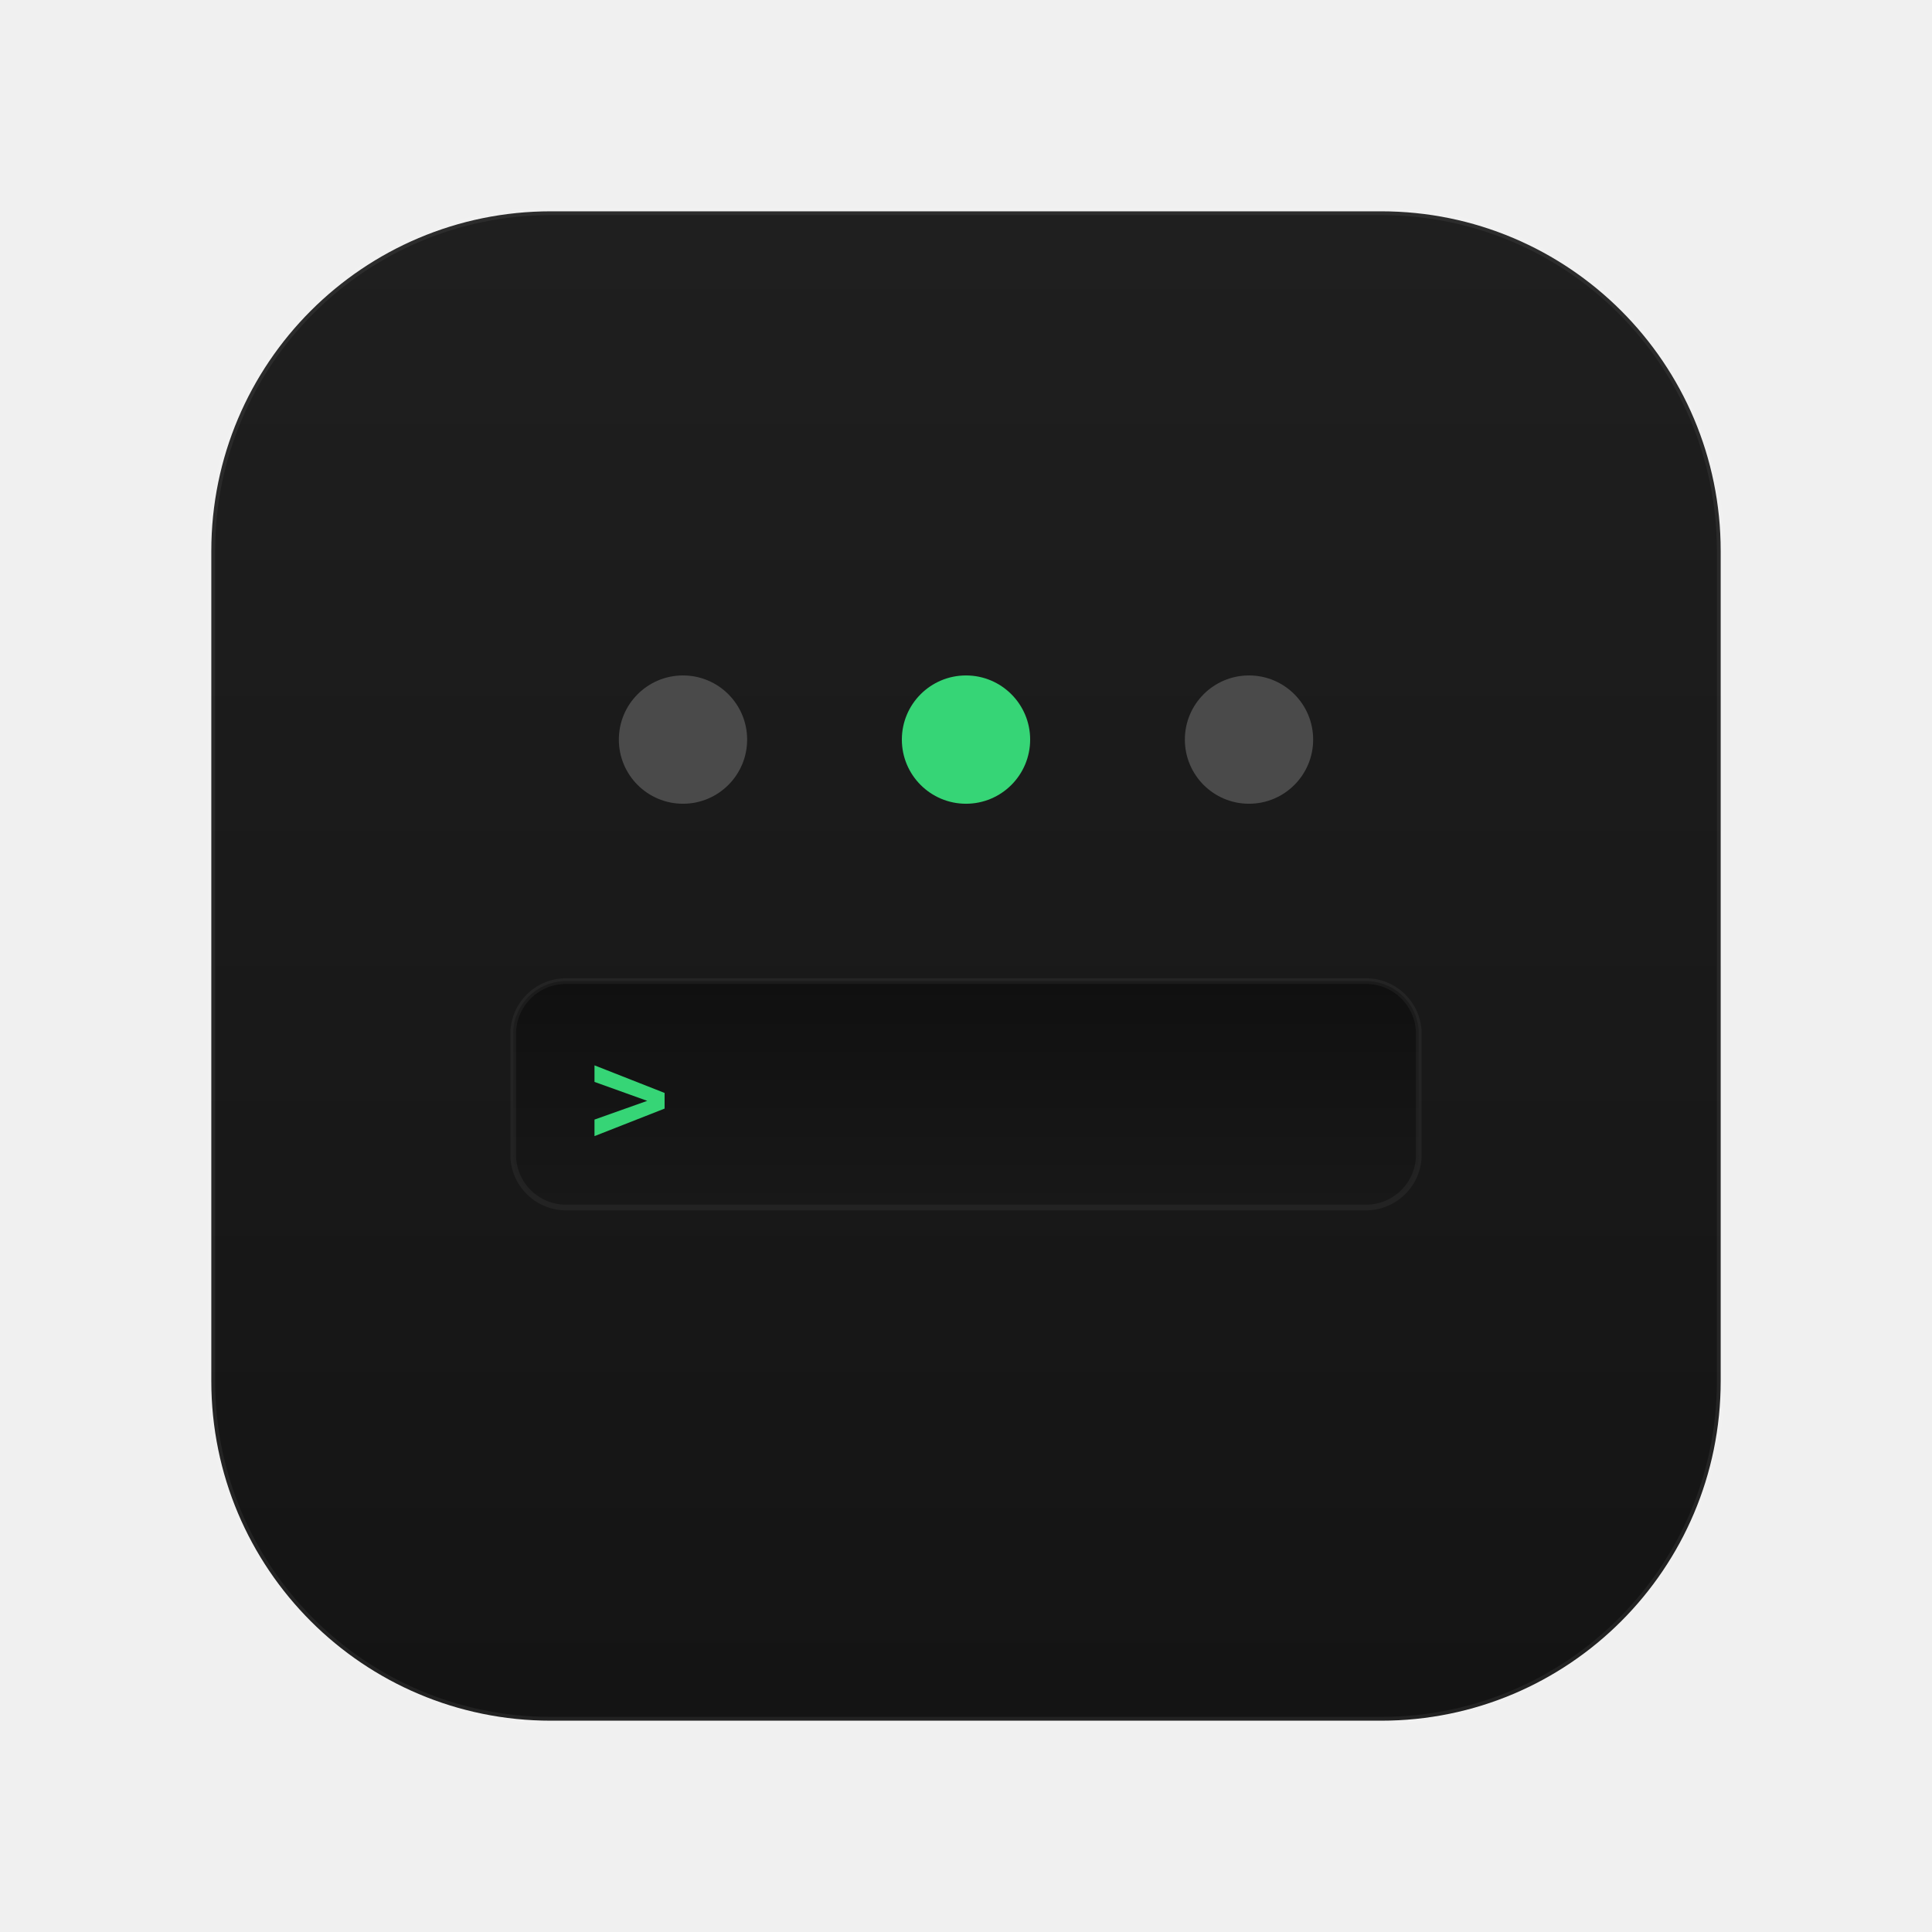
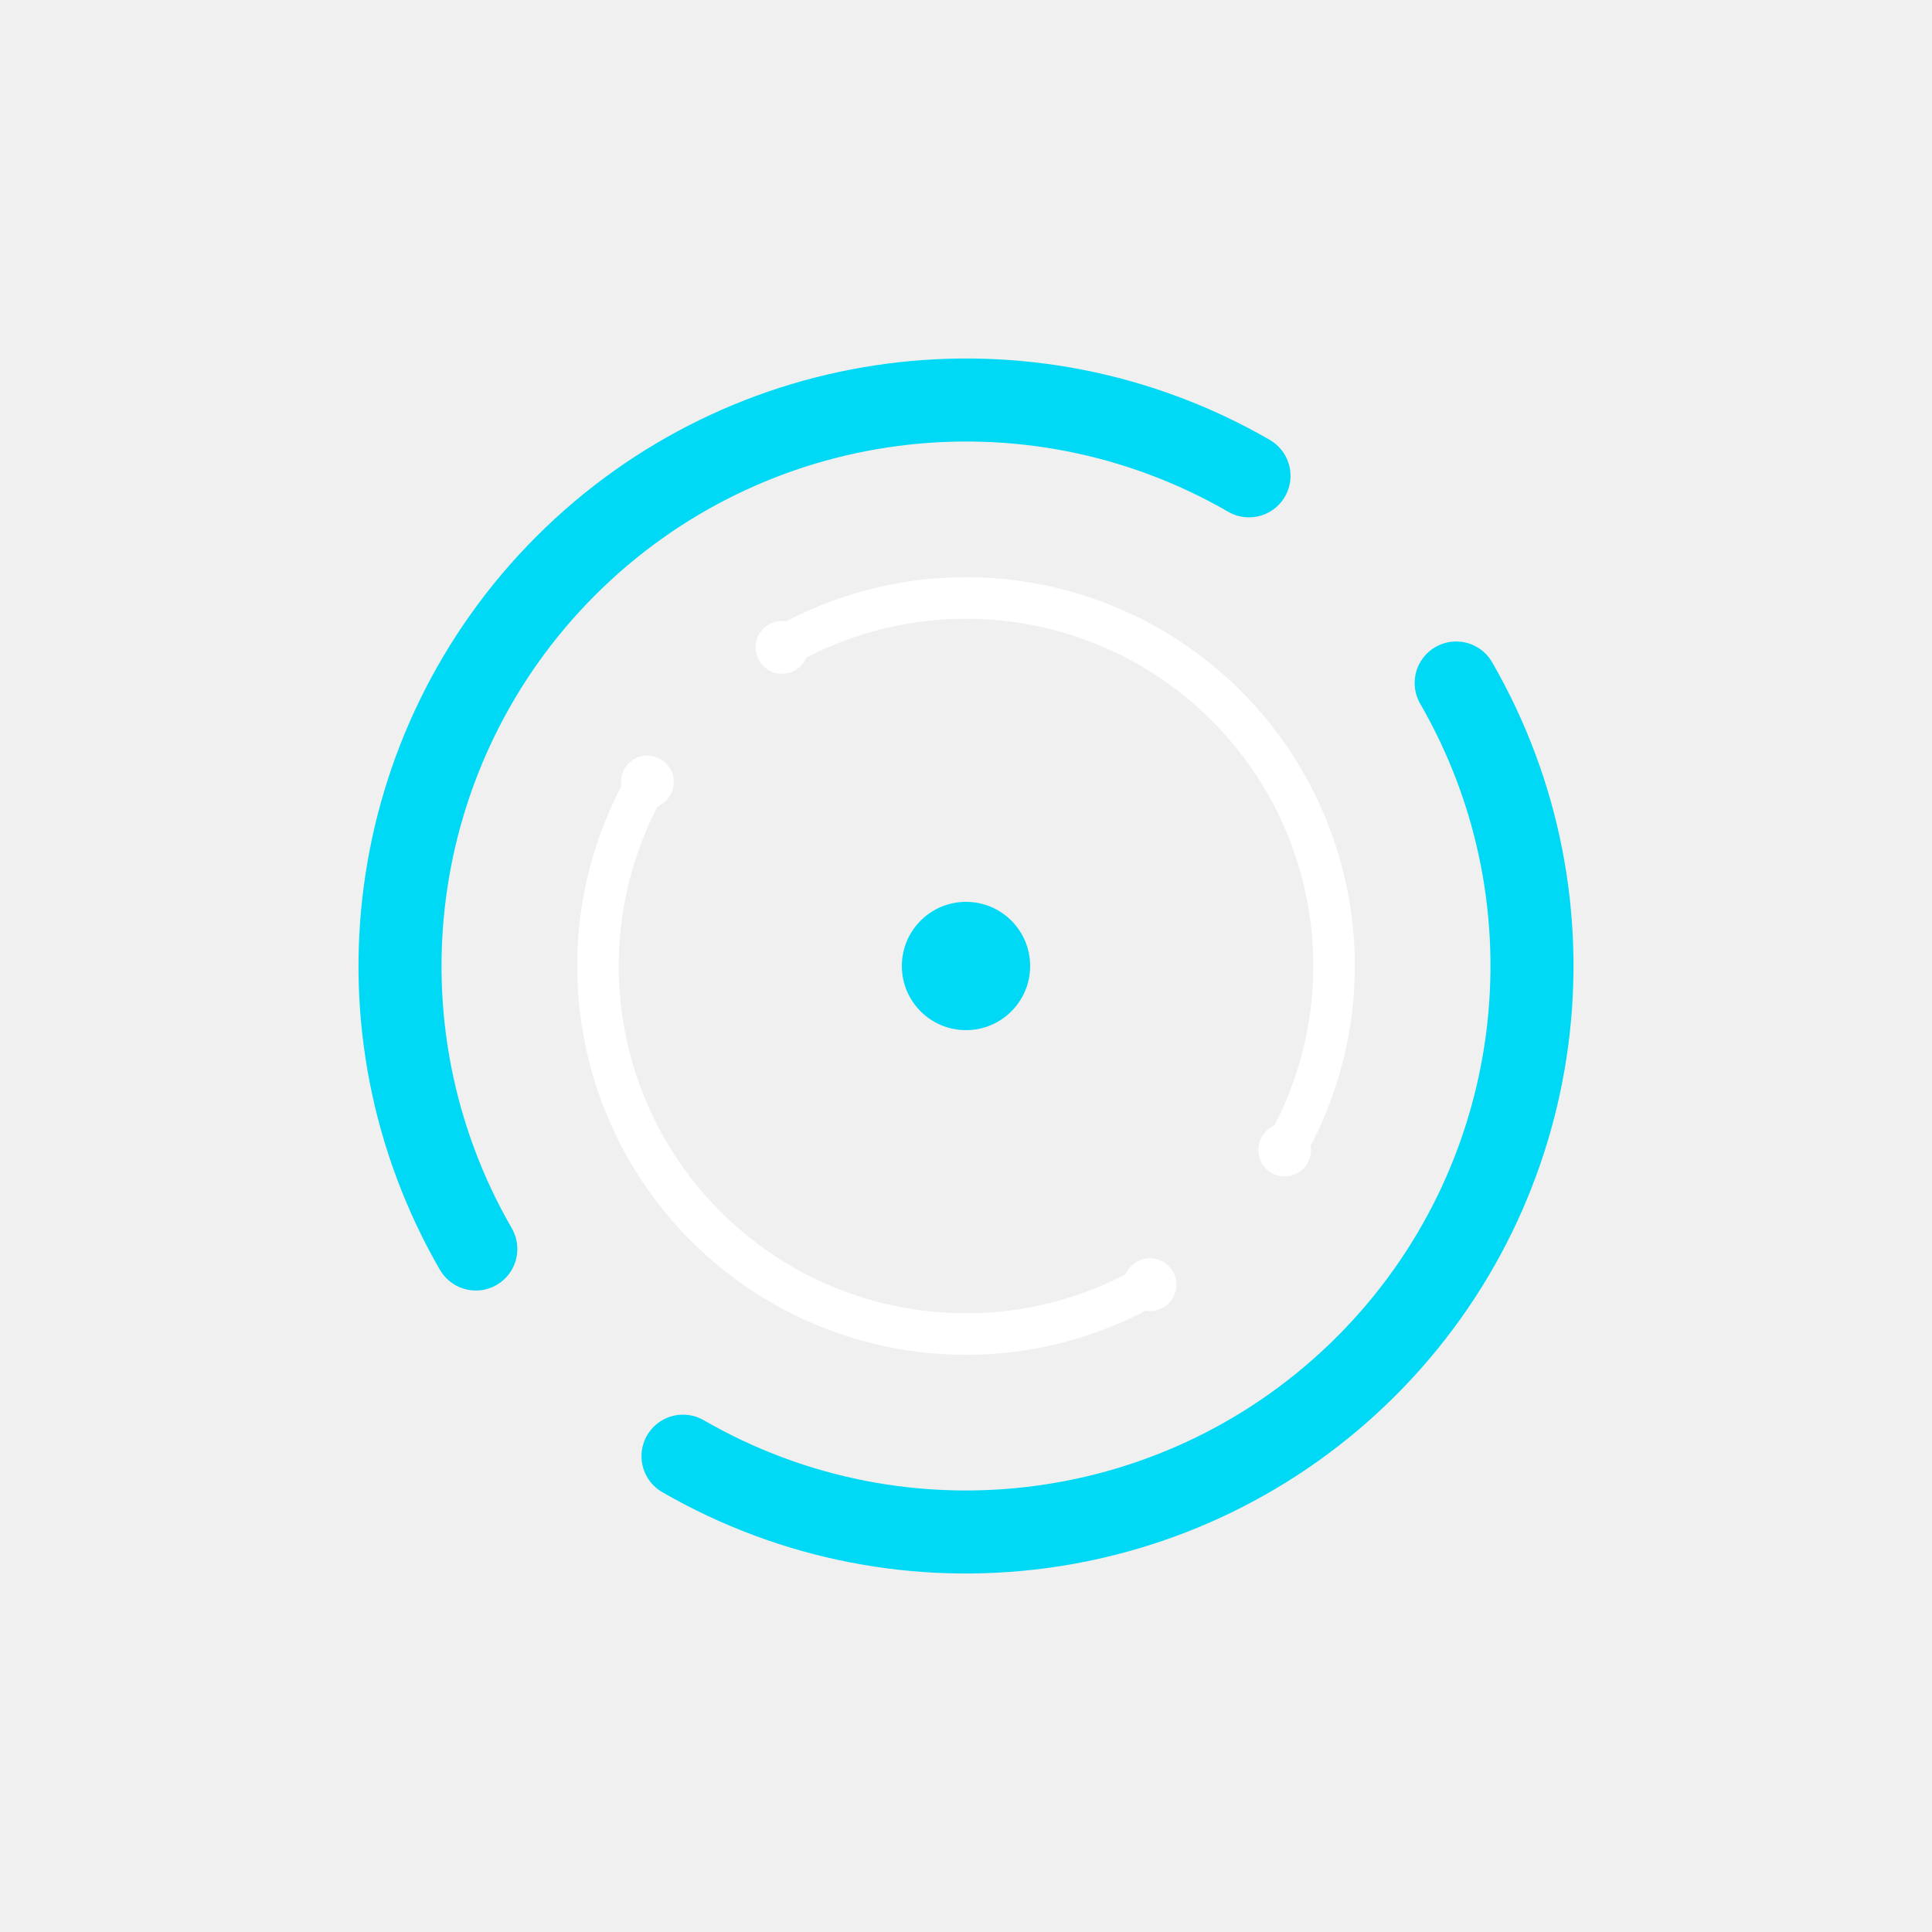
<svg xmlns="http://www.w3.org/2000/svg" width="1024" height="1024" viewBox="0 0 1024 1024">
-   <defs>
-     <linearGradient id="body" x1="0" y1="0" x2="0" y2="1">
-       <stop offset="0%" stop-color="#1f1f1f" />
-       <stop offset="100%" stop-color="#141414" />
-     </linearGradient>
-     <linearGradient id="well" x1="0" y1="0" x2="0" y2="1">
-       <stop offset="0%" stop-color="#101010" />
-       <stop offset="100%" stop-color="#181818" />
-     </linearGradient>
-   </defs>
-   <rect width="1024" height="1024" fill="none" />
-   <rect x="112" y="112" width="800" height="800" rx="180" fill="url(#body)" />
-   <rect x="112" y="112" width="800" height="800" rx="180" fill="none" stroke="rgba(255,255,255,0.06)" stroke-width="4" />
-   <circle cx="362" cy="392" r="34" fill="#4a4a4a" />
-   <circle cx="512" cy="392" r="34" fill="#36d576" />
-   <circle cx="662" cy="392" r="34" fill="#4a4a4a" />
-   <rect x="272" y="520" width="480" height="120" rx="28" fill="url(#well)" stroke="rgba(255,255,255,0.05)" stroke-width="3" />
-   <text x="312" y="606" font-family="ui-monospace, SF Mono, Menlo, monospace" font-size="72" font-weight="600" fill="#36d576">&gt;</text>
+   <g>
+     <path d="M 771.8 362.0 A 300 300 0 0 1 362.0 771.8" fill="none" stroke="#00D9F5" stroke-width="44" stroke-linecap="round" />
+     <path d="M 252.2 662.0 A 300 300 0 0 1 662.0 252.2" fill="none" stroke="#00D9F5" stroke-width="44" stroke-linecap="round" />
+     <path d="M 414.5 343.1 A 195 195 0 0 1 680.9 609.5" fill="none" stroke="#FFFFFF" stroke-width="22" stroke-linecap="round" />
+     <path d="M 609.5 680.9 A 195 195 0 0 1 343.1 414.5" fill="none" stroke="#FFFFFF" stroke-width="22" stroke-linecap="round" />
+     <circle cx="771.8" cy="362.0" r="20" fill="#00D9F5" />
+     <circle cx="362.0" cy="771.8" r="20" fill="#00D9F5" />
+     <circle cx="252.2" cy="662.0" r="20" fill="#00D9F5" />
+     <circle cx="662.0" cy="252.2" r="20" fill="#00D9F5" />
+     <circle cx="414.5" cy="343.1" r="14" fill="#FFFFFF" />
+     <circle cx="680.9" cy="609.5" r="14" fill="#FFFFFF" />
+     <circle cx="609.5" cy="680.9" r="14" fill="#FFFFFF" />
+     <circle cx="343.1" cy="414.5" r="14" fill="#FFFFFF" />
+     <circle cx="797.3" cy="419.3" r="12" fill="#00D9F5" />
+     <circle cx="811.6" cy="496.3" r="12" fill="#00D9F5" />
+     <circle cx="805.4" cy="574.4" r="12" fill="#00D9F5" />
+     <circle cx="779.3" cy="648.2" r="12" fill="#00D9F5" />
+     <circle cx="734.9" cy="712.7" r="12" fill="#00D9F5" />
+     <circle cx="512" cy="512" r="34" fill="#00D9F5" />
+   </g>
</svg>
